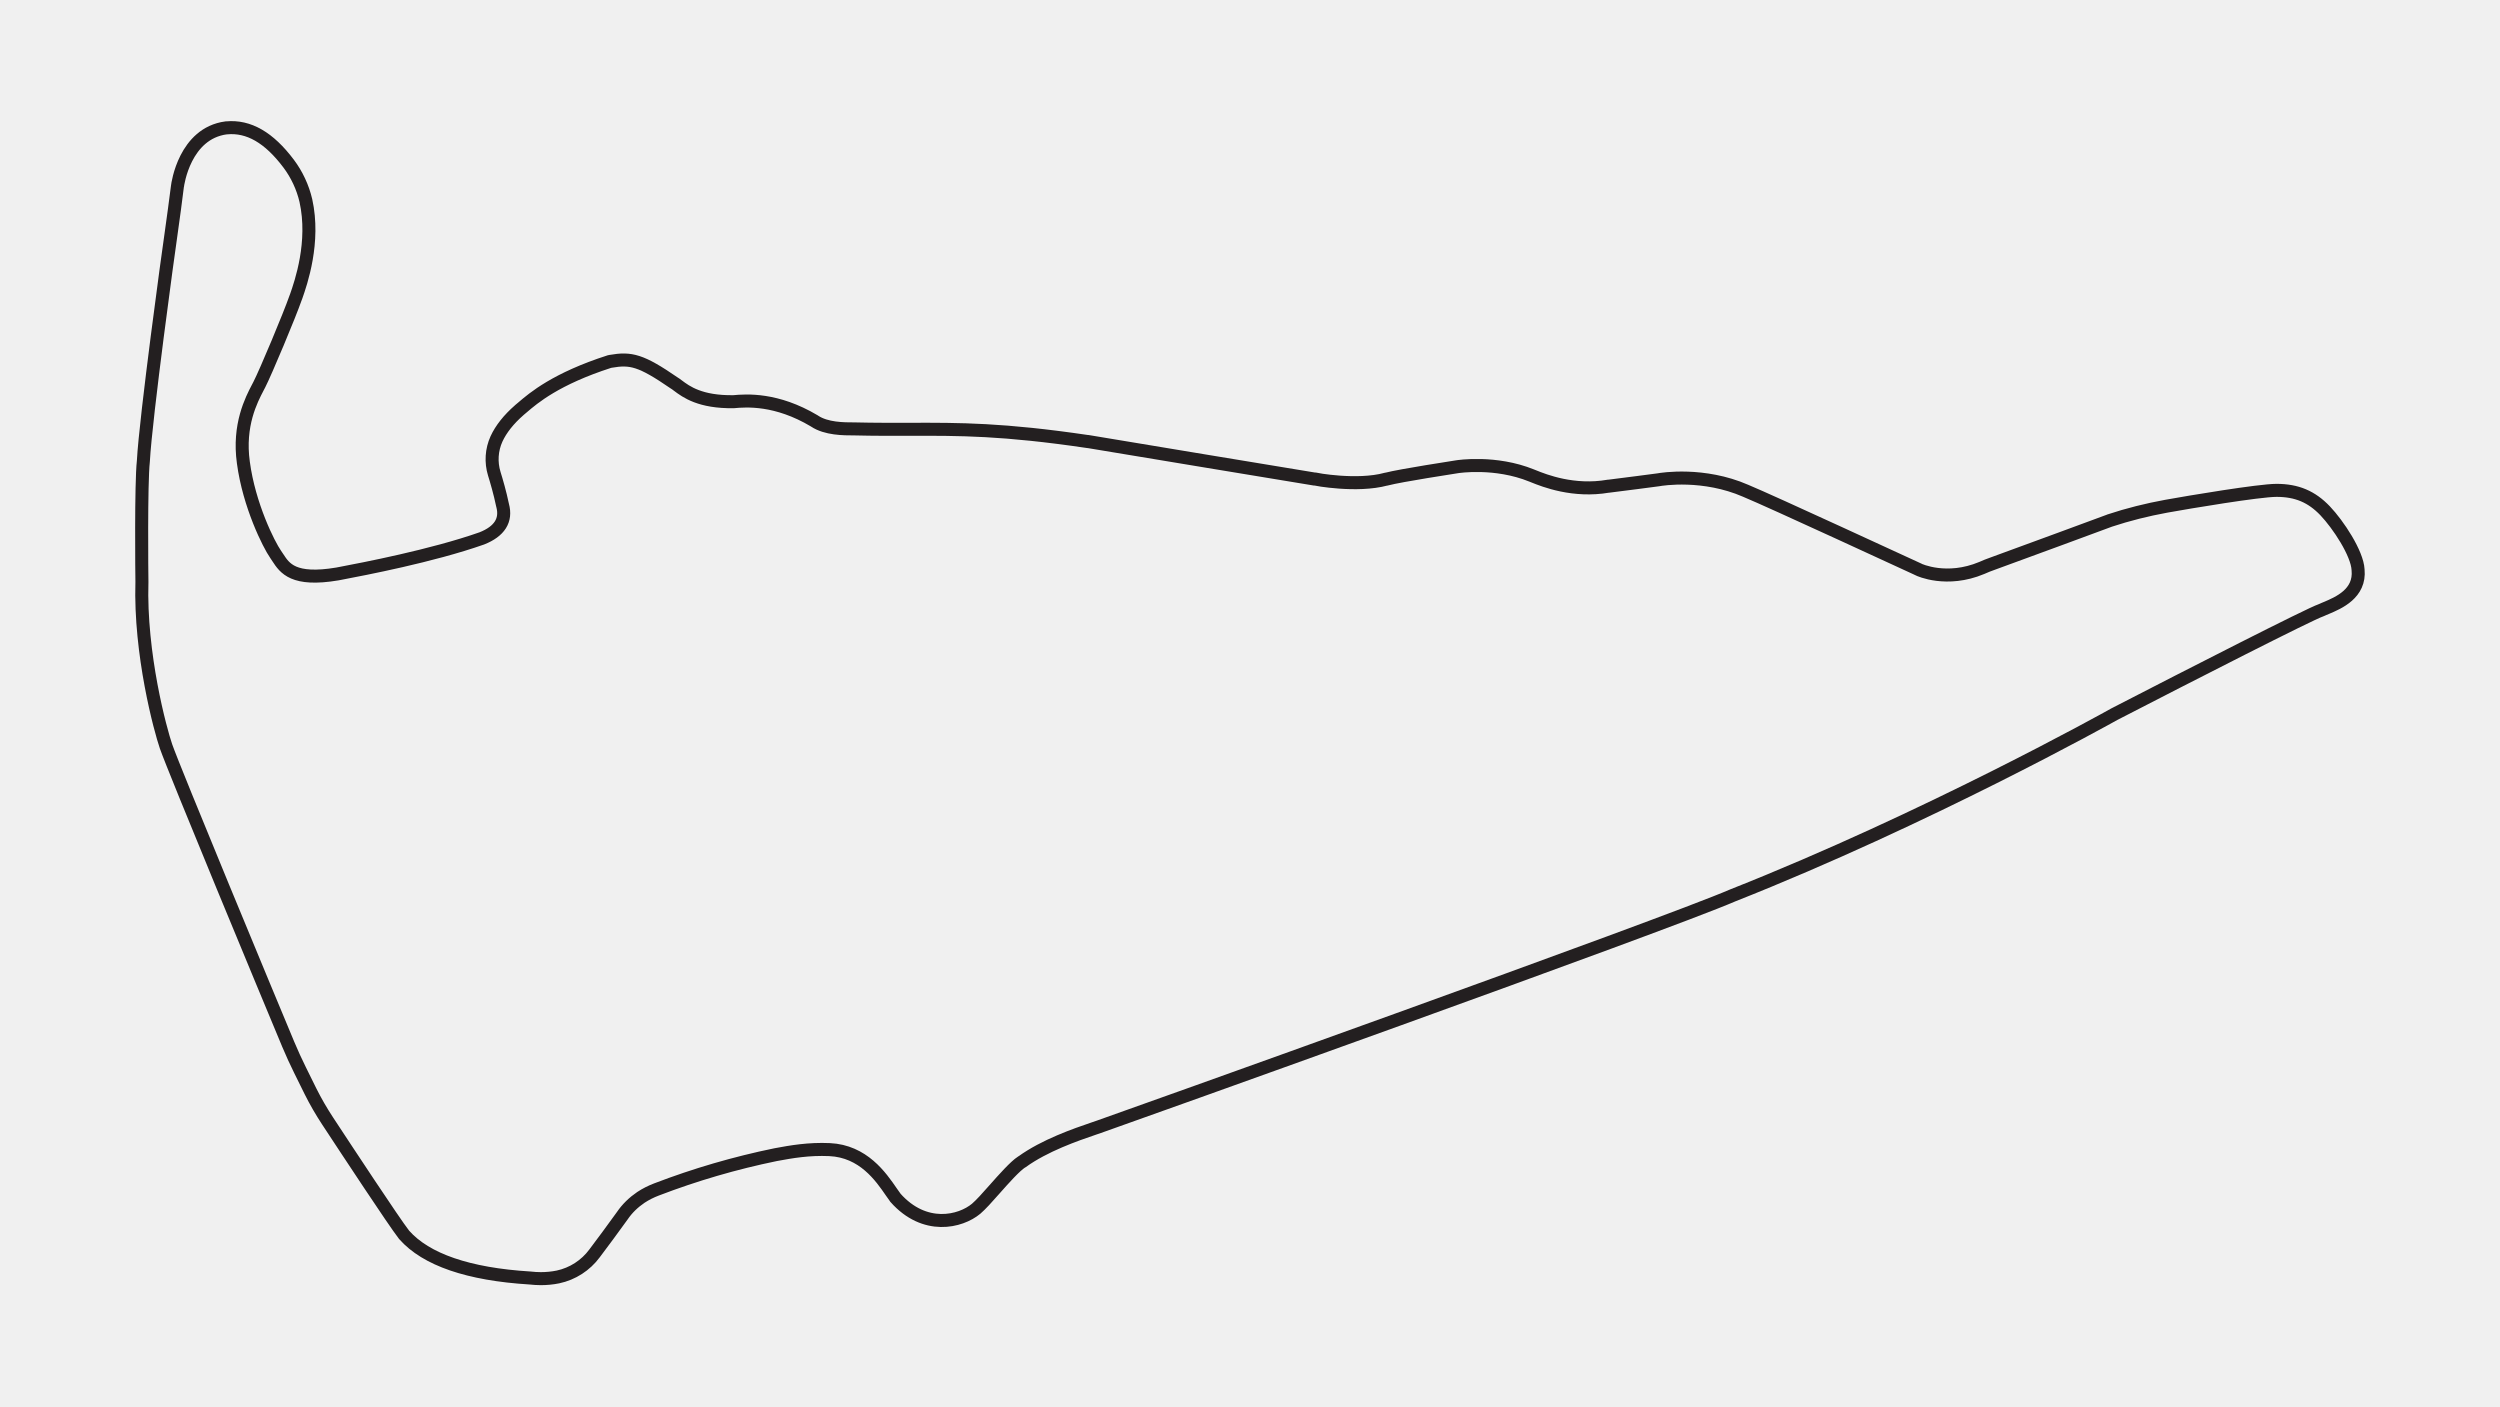
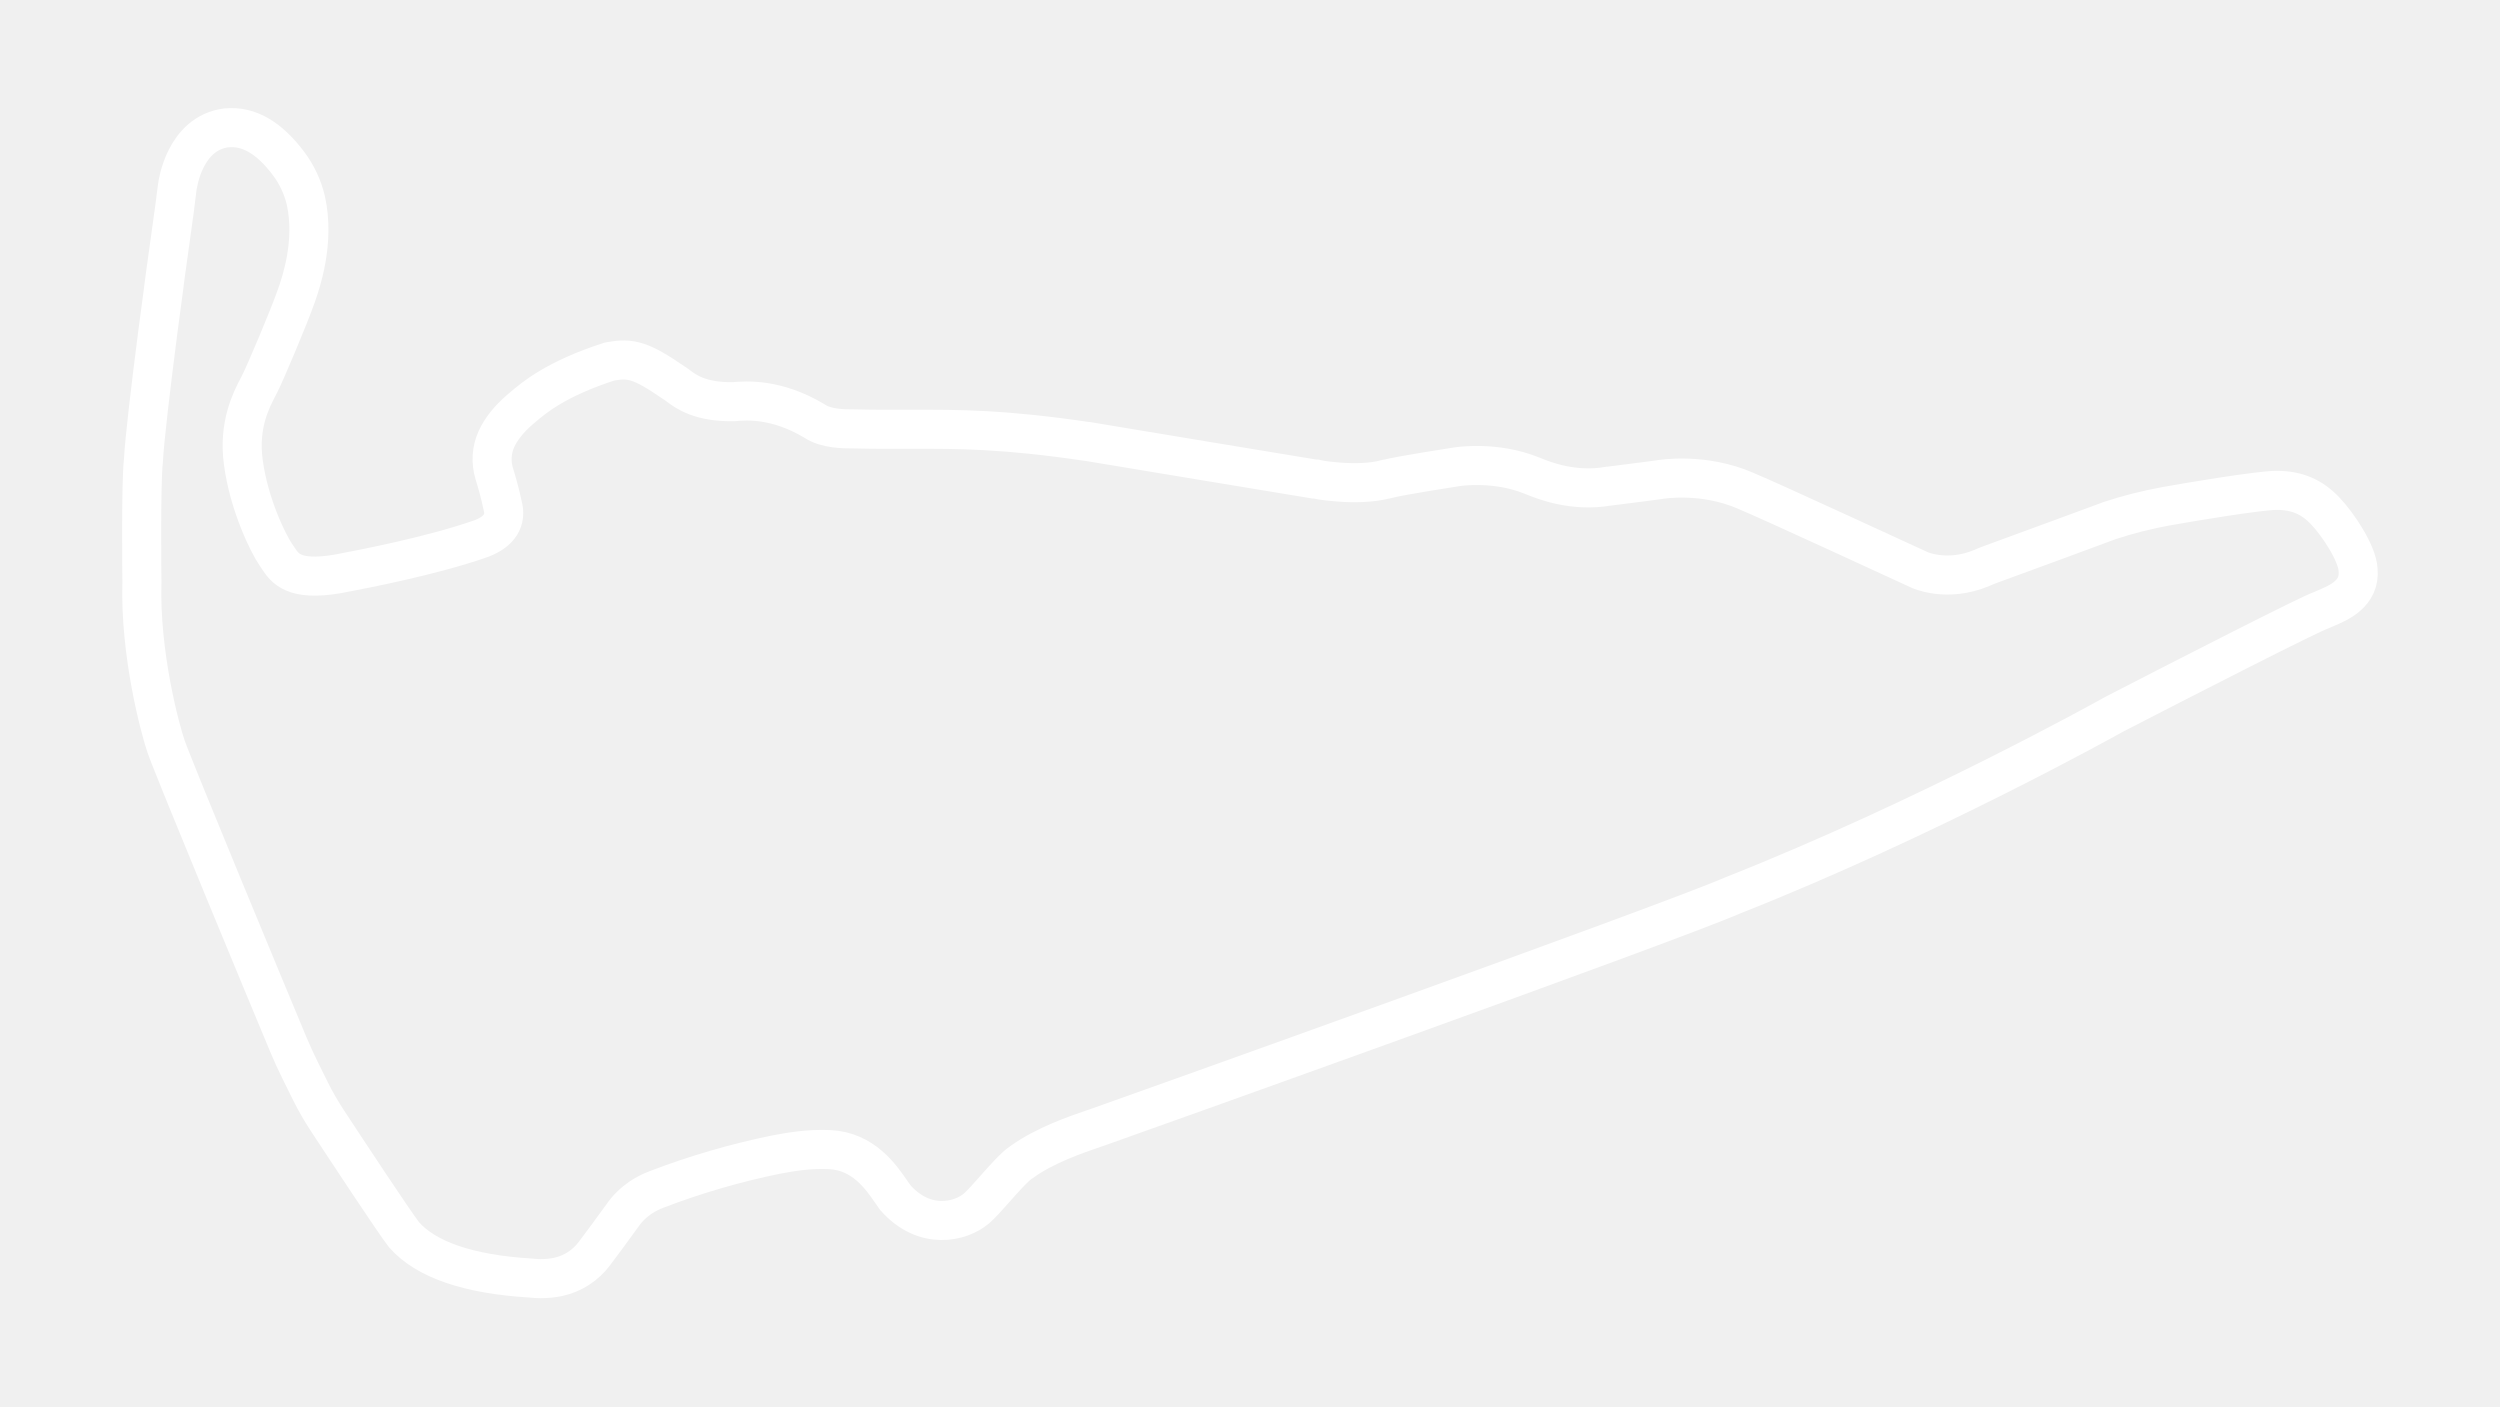
<svg xmlns="http://www.w3.org/2000/svg" version="1.1" id="Full_Course_-_Config" x="0px" y="0px" viewBox="0 0 1920 1080" style="enable-background:new 0 0 1920 1080;" xml:space="preserve">
  <style type="text/css">
- 	.track-surface{fill:none;stroke:#231F20;stroke-width:10;stroke-miterlimit:10;}
+ 	svg {height: 100%;width: 100%;}.track-surface {fill: none;stroke: white;stroke-width: 30;}
</style>
  <path class="track-surface" d="M1811,437.6c-0.6-12.6-15.2-34.7-25.3-45.3c-10.3-10.8-21.7-15.7-37.3-15.7c-13.4,0-67.1,9-84.8,12.2  c-14.7,2.7-29.2,6.3-43.4,11l-0.2,0.1c-0.7,0.3-70.7,26.1-90,33.1c-2.6,0.9-5.1,1.9-8,3.2c-27,11.3-48,1.5-48.8,1.1l-0.1-0.1  c-4.7-2.1-113.1-52.3-132.5-60.3c-32.2-14-64-9-67.1-8.4c-2.2,0.3-27.3,3.6-38,4.9h-0.3c-26.7,4.6-49-4.2-57.4-7.6l-1.5-0.6  c-27.9-11.3-56.4-6.9-57.5-6.7c-1.7,0.3-42.5,6.5-54.2,9.5h-0.1c-22.6,6.1-54.5,0-54.8-0.1h-0.2c-1.6-0.3-163.9-27-173.9-28.8  l-0.3,0c-65-9.6-98.2-9.5-136.6-9.4c-13.1,0-26.7,0.1-42.4-0.3h-0.2c-8.1,0-21.5,0-30.5-6l-0.3-0.2c-29.1-17.3-52-15.6-61.9-14.7  c-25.6,0.4-36.4-7.6-42.8-12.4c-1-0.8-2-1.5-3-2.1c-25.3-17.4-33.1-19.2-48.6-16.5l-0.5,0.1l-0.5,0.1c-41,13.2-58.3,28-66.6,35.1  c-0.9,0.8-1.8,1.5-2.5,2.1l-0.2,0.2c-8,7-13.9,14.4-17.4,22c-3.8,8.4-4.4,17.9-1.7,26.7c1.6,5.1,4.5,15.1,6.3,23.9l0.1,0.4  c3.1,11.4-2.3,20-16,25.4C331.6,427,279,437,261.7,440.3l-2.6,0.5c-33.8,5.7-40.4-4.4-45.7-12.5c-0.6-0.9-1.2-1.9-1.8-2.7  c-5.1-7.3-20.3-37.4-24.7-70.4c-4-28.8,6.2-48.2,11.1-57.6c0.4-0.7,0.8-1.4,1.1-2.1c4.9-9.5,23.4-53.7,27.9-66.7l0.5-1.3  c3.6-10.3,14.5-41.6,7.4-73.5c-2.4-10.2-6.9-19.9-13.2-28.3C206.6,105.6,191,96.6,174,98.2h-0.3c-31.9,4.2-37.2,43.2-37.4,44.8  c0,0.3-4.4,33.8-5.5,40.8c-0.9,5.6-18.9,136.5-20.7,170.4c-1.9,17-1.2,87.9-1.1,92.6c-1.7,55.7,14.2,113.9,18.5,126.4  c6.3,18.2,78.8,192.8,93.9,228.9c2.8,6.6,5.8,13.3,9,19.7l0,0l8.1,16.4c3.9,7.8,8.3,15.4,13.1,22.7c15,22.8,50.6,76.9,58.5,87.1  l0.3,0.4c16.8,19,49.3,30.2,96.6,33.1c2.8,0.3,5.6,0.5,8.3,0.5c4.4,0,8.8-0.4,13.2-1.3c11.3-2.4,21.3-8.9,28.1-18.1  c5.3-7,15-20.1,21.3-28.9c3.8-5.6,8.7-10.3,14.3-14.1c3.8-2.5,7.8-4.5,12-6.1c29.7-11.4,60.3-20.3,91.4-26.7  c12.3-2.3,25.6-4.6,41.5-3.9c25.9,1.2,39.4,20.8,47.5,32.6c0.9,1.4,1.9,2.7,2.7,3.8l0.4,0.6c22.4,25.2,49.9,18.5,62,8.4  c3.6-3.1,8.5-8.5,14.1-14.9c7-7.9,15.7-17.7,20.8-21l0.4-0.2c17.3-12.5,41-20.7,55.1-25.5l3.8-1.3c17.2-6,435-155.2,487-177.8  c148.9-58.9,288.3-136.5,292.9-139.1c59.1-30.5,150-76.9,158.7-79.8l0.7-0.3c0.9-0.5,2.2-0.9,3.5-1.5  C1795.9,463,1812.8,455.9,1811,437.6z" />
</svg>
